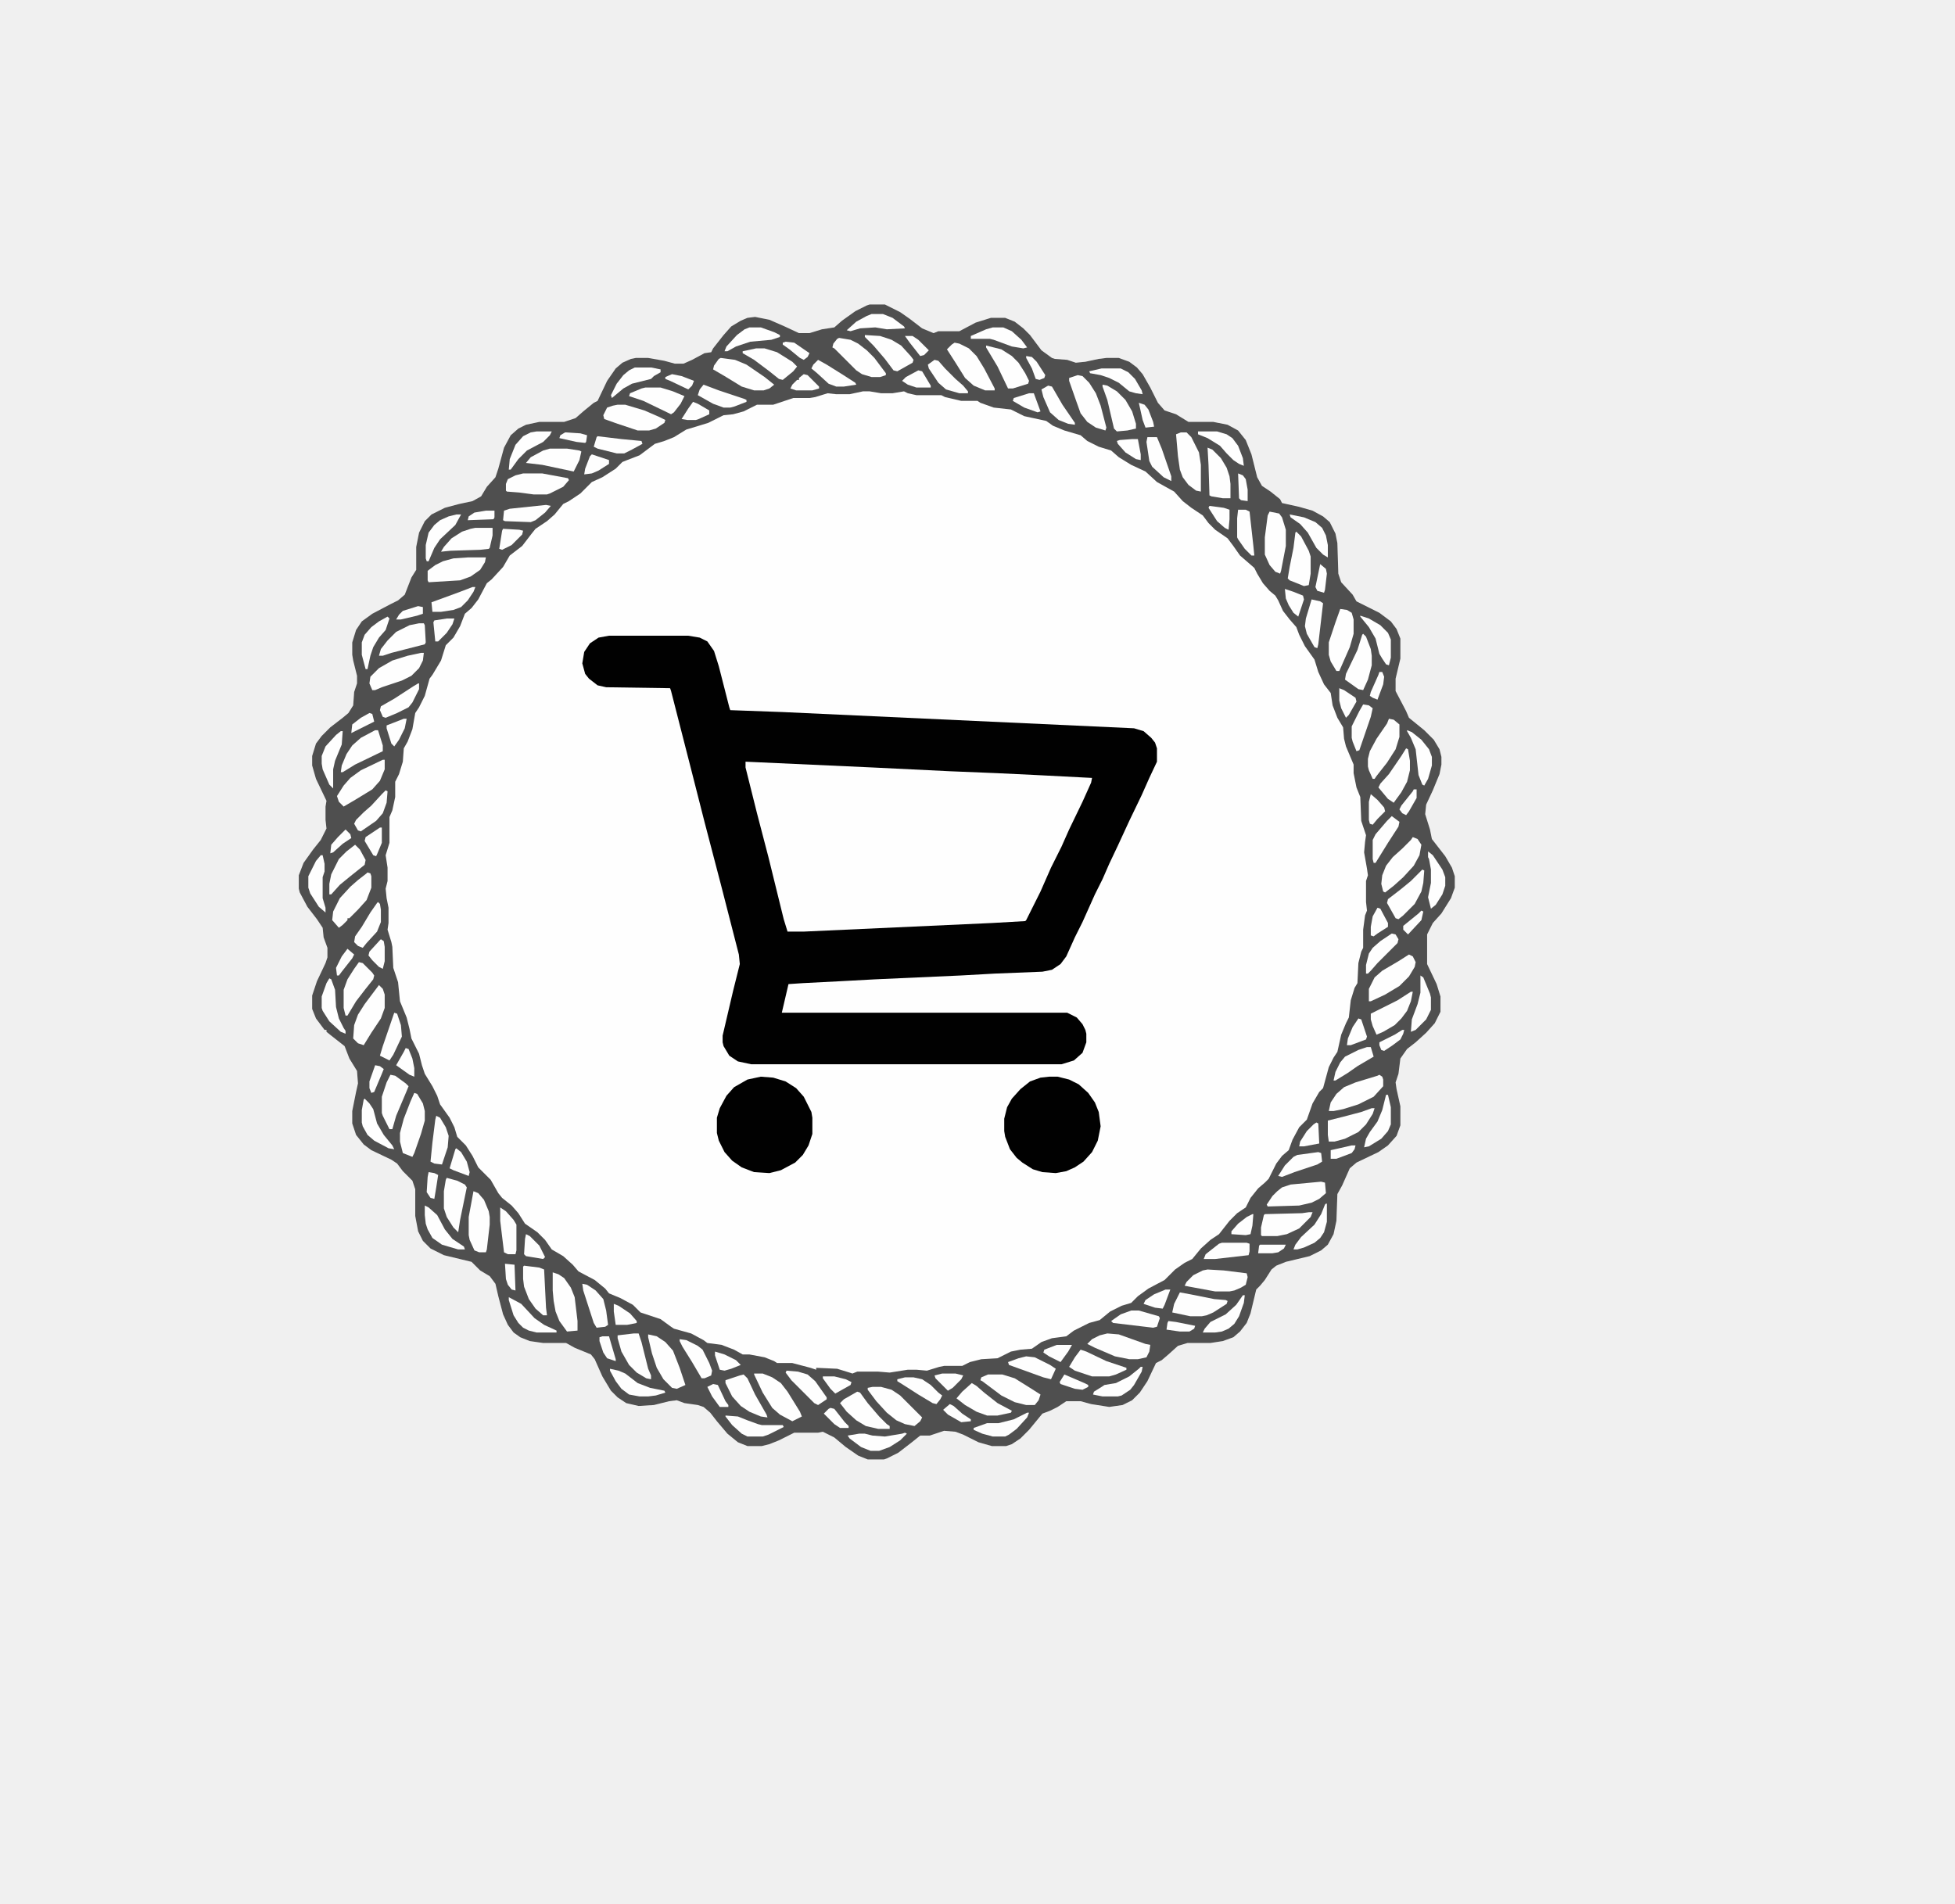
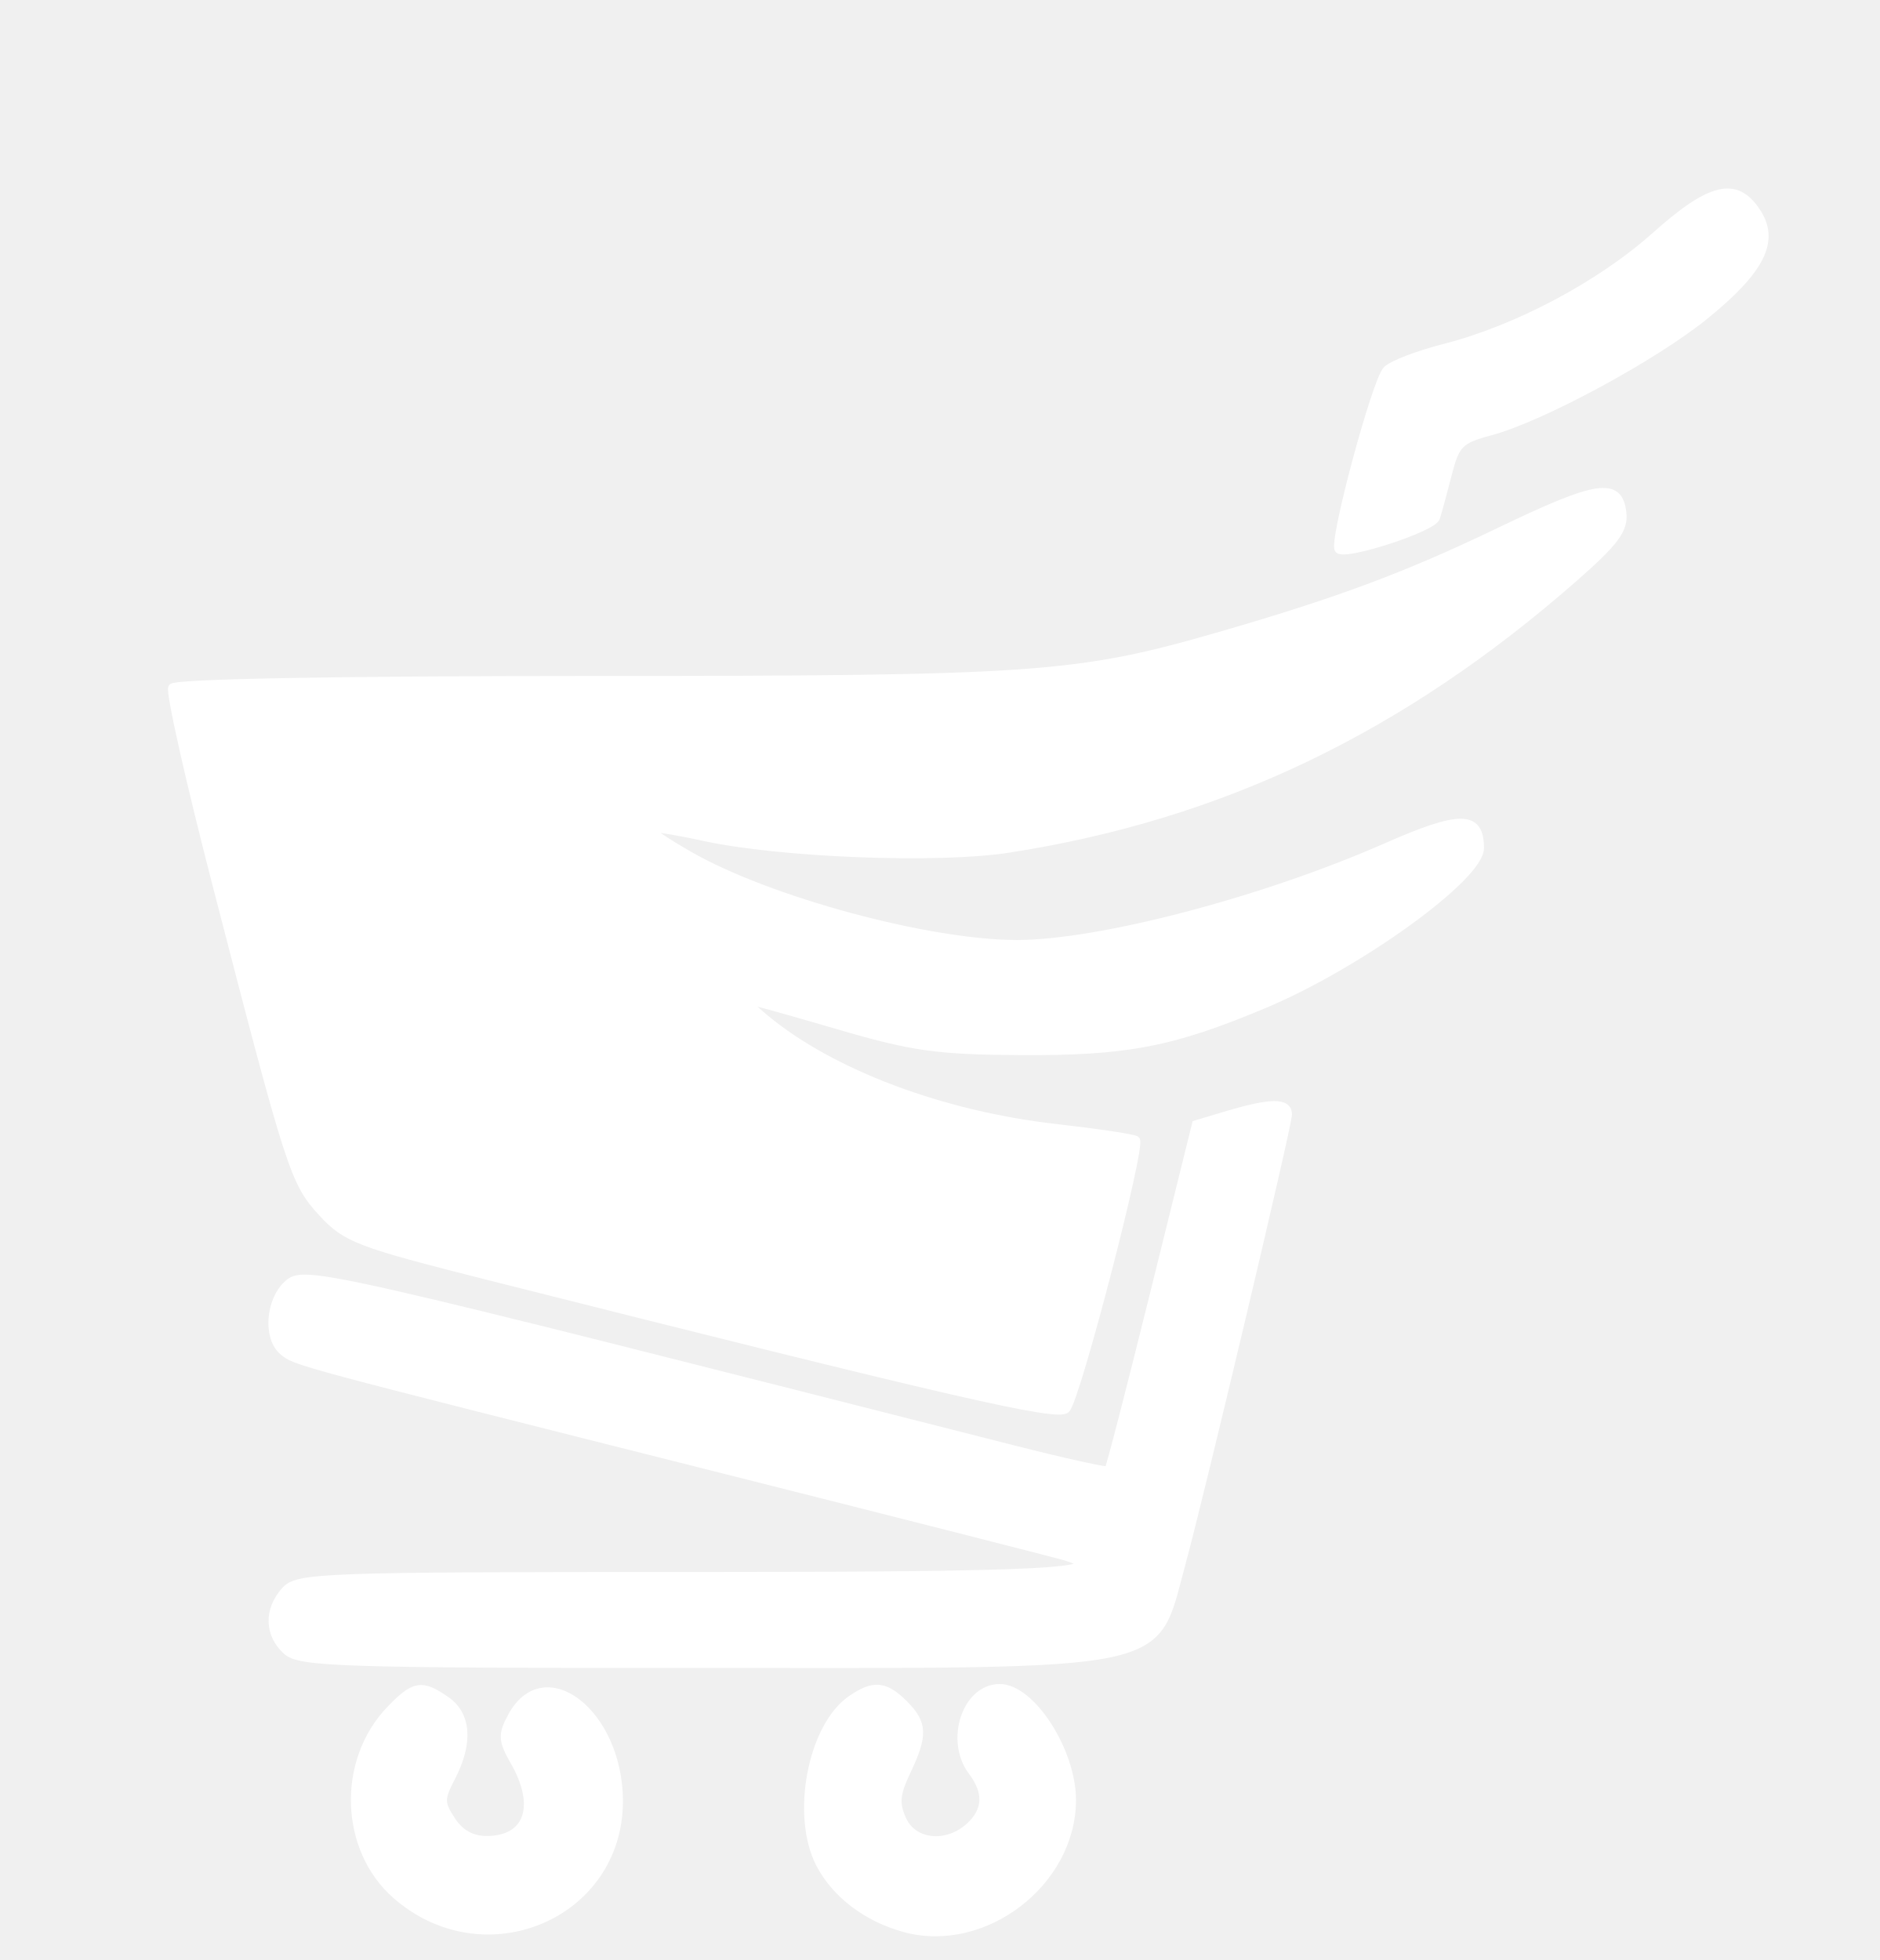
- <svg xmlns="http://www.w3.org/2000/svg" class="w-20 h-20" version="1.1" viewBox="0 0 2048 1994">
-   <path transform="translate(911,319)" d="m0 0h16l16 8 10 7 13 10 12 5 5-2h22l17-9 16-5h15l10 4 9 7 7 7 12 16 11 8 3 1 13 1 9 3 10-1 14-3 8-1h13l11 4 8 6 6 7 8 14 8 16 7 8 12 4 13 8h26l15 3 11 6 8 10 6 15 6 24 5 9 9 6 10 8 2 4 18 4 14 4 11 6 7 6 6 12 2 10 1 32 3 9 12 13 4 7 24 12 12 9 6 8 4 10v21l-5 21v13l11 21 3 7 16 13 10 10 6 10 2 8v8l-2 10-7 17-7 15-1 10 5 16 2 10 14 18 7 12 3 9v12l-4 11-10 16-9 10-6 12v31l10 21 4 13v16l-6 12-9 10-11 10-9 7-7 10-2 16-3 9 1 7 4 18v20l-4 11-9 10-10 7-23 11-7 6-8 18-5 9-1 28-3 14-6 11-7 6-12 6-25 6-10 4-5 4-7 11-5 6-4 4-6 25-4 10-7 9-7 6-11 4-13 2h-24l-10 3-10 9-7 6-6 3-9 19-8 12-8 8-10 5-14 2-19-3-11-3h-15l-9 6-8 4-8 3-14 17-9 9-9 6-6 2h-15l-14-4-16-8-8-3-12-1-15 5h-10l-10 8-13 10-12 6-3 1h-17l-10-4-13-9-12-10-12-6-5 1h-25l-16 8-10 4-8 2h-15l-10-4-11-9-11-13-7-9-7-6-6-2-14-2-8-3-8 1-16 4-16 1-13-3-9-6-7-7-9-15-8-18-4-5-17-7-9-5h-24l-14-2-10-4-7-5-6-8-5-11-5-19-3-13-6-8-10-6-9-9-29-7-14-7-8-8-5-10-3-16v-28l-3-9-10-10-6-8-6-4-21-10-8-6-8-10-4-12v-13l4-20 2-9-1-13-8-13-5-13-14-11-5-4v-2h-2l-9-12-4-10v-14l5-15 9-19 2-6v-10l-4-11-1-10-6-9-10-13-8-15-1-4v-14l5-13 10-14 8-10 6-12-1-9v-14l1-6-11-23-4-14v-10l4-13 6-8 9-9 13-10 6-5 5-8 1-14 3-9v-8l-4-16-1-6v-13l4-13 6-9 11-8 19-10 8-4 7-6 7-18 5-8v-24l3-15 6-12 7-7 14-7 15-4 14-3 9-5 6-10 9-10 3-9 6-22 7-13 8-7 8-4 14-3h26l12-4 8-7 11-9 4-2 10-21 9-13 7-6 9-4 5-1h13l17 3 11 3h9l9-4 13-7 7-1 2-4 11-14 8-9 10-6 7-3 8-1 15 3 16 7 15 7h11l13-4 13-2 8-7 14-10 12-6z" fill="#FEFEFE" />
-   <path transform="translate(911,319)" d="m0 0h16l16 8 10 7 13 10 12 5 5-2h22l17-9 16-5h15l10 4 9 7 7 7 12 16 11 8 3 1 13 1 9 3 10-1 14-3 8-1h13l11 4 8 6 6 7 8 14 8 16 7 8 12 4 13 8h26l15 3 11 6 8 10 6 15 6 24 5 9 9 6 10 8 2 4 18 4 14 4 11 6 7 6 6 12 2 10 1 32 3 9 12 13 4 7 24 12 12 9 6 8 4 10v21l-5 21v13l11 21 3 7 16 13 10 10 6 10 2 8v8l-2 10-7 17-7 15-1 10 5 16 2 10 14 18 7 12 3 9v12l-4 11-10 16-9 10-6 12v31l10 21 4 13v16l-6 12-9 10-11 10-9 7-7 10-2 16-3 9 1 7 4 18v20l-4 11-9 10-10 7-23 11-7 6-8 18-5 9-1 28-3 14-6 11-7 6-12 6-25 6-10 4-5 4-7 11-5 6-4 4-6 25-4 10-7 9-7 6-11 4-13 2h-24l-10 3-10 9-7 6-6 3-9 19-8 12-8 8-10 5-14 2-19-3-11-3h-15l-9 6-8 4-8 3-14 17-9 9-9 6-6 2h-15l-14-4-16-8-8-3-12-1-15 5h-10l-10 8-13 10-12 6-3 1h-17l-10-4-13-9-12-10-12-6-5 1h-25l-16 8-10 4-8 2h-15l-10-4-11-9-11-13-7-9-7-6-6-2-14-2-8-3-8 1-16 4-16 1-13-3-9-6-7-7-9-15-8-18-4-5-17-7-9-5h-24l-14-2-10-4-7-5-6-8-5-11-5-19-3-13-6-8-10-6-9-9-29-7-14-7-8-8-5-10-3-16v-28l-3-9-10-10-6-8-6-4-21-10-8-6-8-10-4-12v-13l4-20 2-9-1-13-8-13-5-13-14-11-5-4v-2h-2l-9-12-4-10v-14l5-15 9-19 2-6v-10l-4-11-1-10-6-9-10-13-8-15-1-4v-14l5-13 10-14 8-10 6-12-1-9v-14l1-6-11-23-4-14v-10l4-13 6-8 9-9 13-10 6-5 5-8 1-14 3-9v-8l-4-16-1-6v-13l4-13 6-9 11-8 19-10 8-4 7-6 7-18 5-8v-24l3-15 6-12 7-7 14-7 15-4 14-3 9-5 6-10 9-10 3-9 6-22 7-13 8-7 8-4 14-3h26l12-4 8-7 11-9 4-2 10-21 9-13 7-6 9-4 5-1h13l17 3 11 3h9l9-4 13-7 7-1 2-4 11-14 8-9 10-6 7-3 8-1 15 3 16 7 15 7h11l13-4 13-2 8-7 14-10 12-6zm-7 91-14 3h-14l-9-1-13 4-6 1h-17l-21 7h-17l-14 7-11 3-10 1-16 8-13 4-10 3-13 8-10 4-10 3-16 12-13 5-5 2-7 7-14 9-11 5-12 12-12 8-6 3-9 11-8 7-12 8-4 5-10 13-13 10-7 12-12 13-5 4-9 17-7 9-7 6-5 13-7 12-8 8-5 16-9 15-3 4-5 18-6 12-4 6-3 17-5 13-4 7-1 14-4 13-4 8v16l-3 14-3 7v27l-4 13 2 13v14l-2 8 1 10 2 10v16l-1 7 4 13 1 5 1 22 5 15 2 20 7 17 3 12 2 10 8 16 3 12 3 9 8 13 5 10 3 9 10 14 5 10 3 10 9 9 7 11 6 12 13 13 8 14 4 5 10 8 7 8 7 11 13 9 8 8 7 10 12 7 10 9 6 7 17 9 11 9 4 5 12 5 13 7 8 8 21 7 11 8 3 2 18 5 13 7 4 3 15 2 13 5 9 5h7l16 3 10 4 3 2h16l19 5 6 2v-2l22 1 13 4 3 1 5-2h22l12 1 19-3h9l11 1 13-4 5-1h19l8-4 12-3 17-1 14-7 10-2 12-1 10-7 11-4 15-2 8-6 16-8 11-3 11-9 12-6 10-3 7-7 11-8 17-9 11-11 10-7 8-4 9-11 10-9 9-6 11-14 8-8 9-6 5-10 8-10 7-6 4-4 8-16 6-8 7-6 4-11 7-13 8-8 6-17 7-12 4-4 6-22 5-10 4-6 4-18 5-12 3-6 2-18 4-13 3-5 1-21 3-12 2-4v-19l2-15 2-5-1-9v-22l2-6-1-7-3-17 1-11 1-7-5-15-1-25-4-10-3-15v-9l-8-19-2-8-1-12-6-10-5-13-2-13-7-9-6-13-4-13-10-14-6-12-3-8-7-8-7-9-5-11-3-5-6-5-7-8-6-10-3-6-15-13-7-10-6-8-13-9-7-7-6-8-12-8-9-7-9-10-18-10-12-11-15-7-13-8-8-7-13-4-12-6-7-6-17-5-12-5-7-5-23-5-14-7-18-2-14-5-3-2h-17l-17-4-4-2h-26l-9-2-4-2-12 2h-12l-12-2z" fill="#4F4F4F" />
-   <path transform="translate(638,666)" d="m0 0h83l12 2 8 4 7 10 5 16 11 43 1 3 55 2 368 17 10 3 8 7 4 5 2 6v14l-8 17-8 18-13 27-12 26-9 19-7 16-8 16-13 29-8 16-9 20-6 8-9 6-10 2-50 2-36 2-89 4-37 2-39 2-15 1-7 30h299l10 5 6 7 3 6 1 4v9l-4 11-9 8-13 4h-325l-14-3-9-6-6-10-1-4v-7l11-47 7-28-1-10-19-74-17-65-14-55-21-82-1-3-67-1-9-2-9-7-4-5-3-11 2-12 6-9 9-6z" fill="#010101" />
-   <path transform="translate(781,798)" d="m0 0 132 6 82 4 49 2 42 2 58 3-1 5-9 20-14 29-8 18-11 22-11 25-15 30-1 1-35 2-197 9h-17l-4-13-16-65-12-46-12-48z" fill="#FEFEFE" />
-   <path transform="translate(1099,1128)" d="m0 0h9l12 3 10 5 10 9 7 10 4 10 2 15-3 15-6 12-9 10-9 6-9 4-11 2-14-1-10-3-11-7-6-5-7-9-5-13-1-6v-13l3-12 5-9 9-10 10-8 11-4z" fill="#010101" />
-   <path transform="translate(797,1128)" d="m0 0 13 1 13 4 11 7 8 9 8 16 1 6v17l-4 12-6 10-8 8-15 8-12 3-16-1-13-5-10-7-8-9-6-12-2-8v-16l3-10 7-13 8-9 14-8z" fill="#010101" />
-   <path transform="translate(441,684)" d="m0 0h3l-1 8-4 8-8 8-10 5-21 7-7 3h-3l-3-7 1-7 9-9 14-8 16-5z" fill="#FEFEFE" />
-   <path transform="translate(1160,1397)" d="m0 0 12 1 28 10 5 1-1 7-3 6-9 2h-9l-15-3-21-9-8-4 5-5 8-4z" fill="#FEFEFE" />
-   <path transform="translate(1265,1330)" d="m0 0 17 1 24 3 1 4-2 8-5 3-7 3-5 1h-15l-27-5-5-1 2-4 7-7 10-5z" fill="#FEFEFE" />
-   <path transform="translate(1129,393)" d="m0 0 5 1 7 7 7 11 5 13 6 23-1 3-10-3-9-6-7-9-5-14-7-20v-3z" fill="#FEFEFE" />
-   <path transform="translate(548,496)" d="m0 0h20l27 5 1 2-6 7-14 7-3 1h-14l-15-2-13-1-1-1v-7l2-5 8-4z" fill="#FEFEFE" />
-   <path transform="translate(490,584)" d="m0 0h19l-1 5-5 8-10 7-11 4-33 2-1-2v-10l8-6 8-4 11-3z" fill="#FEFEFE" />
-   <path transform="translate(1e3 359)" d="m0 0 5 1 10 5 8 8 8 13 11 21v2h-10l-12-5-9-8-10-16-9-14 5-5z" fill="#FEFEFE" />
-   <path transform="translate(1476 1e3)" d="m0 0 4 2 3 6-1 5-6 10-10 10-15 9-15 7h-2v-13l6-12 8-7 17-10z" fill="#FEFEFE" />
-   <path transform="translate(647,424)" d="m0 0h8l20 6 16 7 6 3-1 3-9 6-7 2h-12l-21-7-14-5-1-4 4-8 6-2z" fill="#FEFEFE" />
-   <path transform="translate(755,375)" d="m0 0 15 2 12 5 19 13 10 8-5 4-6 2h-10l-13-4-18-11-12-7 1-4 5-7z" fill="#FEFEFE" />
-   <path transform="translate(401,796)" d="m0 0h2v10l-5 12-8 9-18 11-12 7-5-5-2-6 7-11 7-8 11-8z" fill="#FEFEFE" />
-   <path transform="translate(1455,753)" d="m0 0 5 1 6 5v13l-4 13-9 14-11 14-2 3h-2l-4-9-1-4v-8l2-8 7-13 11-16z" fill="#FEFEFE" />
-   <path transform="translate(1237,453)" d="m0 0h6l5 5 8 16 2 13v28l-5-1-8-6-6-8-3-8-2-14-2-23z" fill="#FEFEFE" />
-   <path transform="translate(385,914)" d="m0 0 3 1 1 3v12l-5 13-9 10-9 9h-2v2l-5 5-4 3-7-8 1-9 7-14 11-12 8-7 9-7z" fill="#FEFEFE" />
-   <path transform="translate(1404,638)" d="m0 0 7 1 5 3 2 7v15l-4 14-11 25h-3l-6-10-2-7v-13l7-21z" fill="#FEFEFE" />
-   <path transform="translate(879,354)" d="m0 0 12 2 8 4 9 7 8 8 12 16v2l-6 2h-9l-10-3-6-4-23-23-2-1 1-4 4-5z" fill="#FEFEFE" />
-   <path transform="translate(1480,877)" d="m0 0 5 2 4 6-2 11-6 11-11 12-10 9-9 7-2-1-2-8 1-9 4-10 7-9 10-9 9-9z" fill="#FEFEFE" />
-   <path transform="translate(790,1439)" d="m0 0h9l10 4 9 6 7 9 13 21 2 5-10 5-13-7-8-7-10-16-9-19z" fill="#FEFEFE" />
-   <path transform="translate(1445,1126)" d="m0 0 3 2 1 3v7l-10 11-16 8-16 5-10 2h-5l2-9 6-9 8-7 12-5 23-7z" fill="#FEFEFE" />
-   <path transform="translate(397,1032)" d="m0 0 4 4 2 6v14l-4 11-10 15-8 13-6-2-5-5 1-14 4-11 7-11z" fill="#FEFEFE" />
-   <path transform="translate(1384,1238)" d="m0 0 4 1 1 11-7 6-8 4-13 3-33 1-1-2 6-9 5-5 5-4 9-3z" fill="#FEFEFE" />
-   <path transform="translate(1330,536)" d="m0 0 10 2 3 4 4 13v17l-5 26-1 3-5-2-6-7-5-11v-18l3-23z" fill="#FEFEFE" />
-   <path transform="translate(434,1145)" d="m0 0 3 1 6 10 2 8v10l-4 14-7 20-2 4-10-4-3-12v-9l4-15 7-18z" fill="#FEFEFE" />
-   <path transform="translate(914,1453)" d="m0 0h9l11 3 9 6 23 23-2 4-6 5-10-2-9-4-10-8-11-12-9-12v-2z" fill="#FEFEFE" />
-   <path transform="translate(679,1398)" d="m0 0 9 2 9 6 8 9 7 18 6 18-9 4-5-1-9-9-7-12-5-15-4-17z" fill="#FEFEFE" />
-   <path transform="translate(579,1333)" d="m0 0 6 2 6 4 7 10 4 10 3 25v10l-11 1-8-11-4-10-2-11-1-11z" fill="#FEFEFE" />
-   <path transform="translate(1035,1440)" d="m0 0h15l13 4 16 10 11 7-2 6-4 5h-9l-12-3-14-7-20-15-2-1 1-3z" fill="#FEFEFE" />
-   <path transform="translate(496,1248)" d="m0 0 5 2 6 7 5 12 1 6v8l-3 26-1 3h-7l-5-2-5-11-1-5v-19z" fill="#FEFEFE" />
-   <path transform="translate(1371,1270)" d="m0 0h4l-2 5-12 12-13 6-10 2h-16l-1-1v-8l3-13 1-1 39-1z" fill="#FEFEFE" />
-   <path transform="translate(1236,1354)" d="m0 0 11 2 25 5 12 1 2 1-1 3-14 9-7 3-5 1h-12l-19-4 2-9z" fill="#FEFEFE" />
-   <path transform="translate(498,553)" d="m0 0h18v8l-3 13-1 1-9 1-31 1-10 1 3-5 8-9 11-7 9-3z" fill="#FEFEFE" />
-   <path transform="translate(1033,362)" d="m0 0 16 4 11 7 7 7 7 11 4 8-1 3-16 5h-5l-11-23-12-20z" fill="#FEFEFE" />
-   <path transform="translate(1437,1161)" d="m0 0h3l-2 6-7 11-8 8-14 7-11 3h-6l-1-7v-15l16-4 19-5z" fill="#FEFEFE" />
-   <path transform="translate(439,653)" d="m0 0h5l1 2 1 18-1 2-35 9-9 3h-4l2-7 7-9 9-9 14-7z" fill="#FEFEFE" />
-   <path transform="translate(1428,664)" d="m0 0 3 3 5 13 1 7v10l-4 15-5 11-5-1-14-10 1-6 12-25 5-16z" fill="#FEFEFE" />
-   <path transform="translate(1018,1449)" d="m0 0 5 3 8 7 14 11 15 8-1 2-14 3h-11l-11-4-12-7-9-7 6-7z" fill="#FEFEFE" />
-   <path transform="translate(1132,1414)" d="m0 0 6 2 21 10 21 7v2l-11 5-7 2h-18l-18-6-6-4 6-10z" fill="#FEFEFE" />
-   <path transform="translate(409,1126)" d="m0 0 5 1 11 8 3 3-2 5-11 26-4 14h-3l-7-14-1-3v-17l5-15z" fill="#FEFEFE" />
-   <path transform="translate(898,1458)" d="m0 0 3 1 8 11 12 14 8 8 3 2v3h-12l-13-3-10-6-10-9-7-9 4-4z" fill="#FEFEFE" />
-   <path transform="translate(792,365)" d="m0 0h9l13 4 16 10 5 5-4 5-11 9-4-1-10-8-16-12-12-7v-2z" fill="#FEFEFE" />
-   <path transform="translate(393,765)" d="m0 0h3l5 16v6l-29 14-13 8h-2l1-7 5-12 6-9 9-8z" fill="#FEFEFE" />
-   <path transform="translate(372,885)" d="m0 0 5 5 6 11-1 5-15 12-11 9-9 10h-2v-11l2-10 8-16 8-8z" fill="#FEFEFE" />
-   <path transform="translate(1265,469)" d="m0 0 5 2 9 9 6 10 3 9 1 8v15h-8l-12-2-2-1-1-32z" fill="#FEFEFE" />
-   <path transform="translate(376,1008)" d="m0 0 4 1 10 10 2 3-1 4-8 10-10 13-9 15h-2l-2-8v-19l4-11 7-11z" fill="#FEFEFE" />
-   <path transform="translate(1155,403)" d="m0 0 5 1 10 6 9 9 7 12 4 13v5l-9 2-11 1-3-3-7-30-5-14z" fill="#FEFEFE" />
-   <path transform="translate(779,1440)" d="m0 0 4 4 8 17 12 21 1 3-7-1-12-5-9-6-9-10-7-14v-3l15-5z" fill="#FEFEFE" />
-   <path transform="translate(1478,1039)" d="m0 0h2l-2 10-4 10-6 8-7 7-12 7-7 3-4-9-2-7v-6l28-14z" fill="#FEFEFE" />
-   <path transform="translate(1490,911)" d="m0 0 2 1-1 13-2 9-7 13-12 12-5 4-3-1-9-16 1-4 13-10 11-9z" fill="#FEFEFE" />
-   <path transform="translate(1358,557)" d="m0 0 5 5 8 15 2 6v18l-2 12-5 1-15-6-2-2 2-12 4-20 2-16z" fill="#FEFEFE" />
-   <path transform="translate(576,470)" d="m0 0h18l13 2 2 1-2 9-6 12-33-7-17-2 5-6 13-7z" fill="#FEFEFE" />
-   <path transform="translate(676,406)" d="m0 0h16l13 4 12 5-4 8-7 9-3 2-29-14-15-5 1-3 12-5z" fill="#FEFEFE" />
-   <path transform="translate(1473,784)" d="m0 0 2 1 2 12v10l-3 12-6 11-8 11-6-4-10-12 2-4 9-10 13-19z" fill="#FEFEFE" />
-   <path transform="translate(664,1397)" d="m0 0h5l3 9 7 28 3 7v4l-5-1-10-6-8-8-8-14-4-14v-3z" fill="#FEFEFE" />
-   <path transform="translate(468,1234)" d="m0 0 11 3 8 4 2 3-7 34-2 13-5-5-7-11-3-9v-18l2-12z" fill="#FEFEFE" />
-   <path transform="translate(549,1326)" d="m0 0 16 2 5 2 2 40 1 8h-4l-8-7-7-10-5-13-1-8v-13z" fill="#FEFEFE" />
-   <path transform="translate(906,351)" d="m0 0 16 1 12 4 10 6 10 11 3 4-1 3-16 9-4-1-9-12-12-14-9-9z" fill="#FEFEFE" />
-   <path transform="translate(445,1263)" d="m0 0 4 2 9 8 8 15 8 10 12 8 1 3h-7l-17-5-10-7-5-9-2-6-1-9z" fill="#FEFEFE" />
-   <path transform="translate(610,1345)" d="m0 0 5 1 9 6 8 9 3 12 2 15-3 2-9 1-3-5-11-34z" fill="#FEFEFE" />
-   <path transform="translate(824,1436)" d="m0 0 12 1 10 3 8 7 12 17v2l-9 6-4-2-24-24-6-8z" fill="#FEFEFE" />
-   <path transform="translate(457,1169)" d="m0 0 4 2 6 10 3 9-1 12-6 18-8-1-4-2 2-20 3-24z" fill="#FEFEFE" />
-   <path transform="translate(948,1501)" d="m0 0 2 1-7 7-11 7-11 4h-9l-10-4-12-9-2-3 12-2h6l8 2 13 1 18-3z" fill="#FEFEFE" />
-   <path transform="translate(533,1359)" d="m0 0 13 7 14 15 10 7 13 6v2h-21l-8-2-6-3-5-5-5-8-5-16z" fill="#FEFEFE" />
-   <path transform="translate(639,1434)" d="m0 0 9 2 7 3 13 10 13 5 15 3 1 2-10 3-8 1h-9l-11-2-8-6-6-8-6-11z" fill="#FEFEFE" />
-   <path transform="translate(382,1151)" d="m0 0 5 5 4 6 4 15 7 12 9 11 2 4-6-1-15-8-7-6-5-9-1-4v-13l2-11z" fill="#FEFEFE" />
-   <path transform="translate(760,1483)" d="m0 0 13 1 10 4 11 4 4 1h22l1 2-16 8-6 2h-16l-6-3-10-9-7-9z" fill="#FEFEFE" />
-   <path transform="translate(1075,1421)" d="m0 0 9 1 16 8 6 4-5 11-8-2-36-13-1-3 11-4z" fill="#FEFEFE" />
-   <path transform="translate(396,945)" d="m0 0 2 2 1 6v13l-4 10-11 12-4 5-5-2-4-4 1-6 7-10 9-15 7-10z" fill="#FEFEFE" />
-   <path transform="translate(524,1265)" d="m0 0 6 4 8 9 3 5v27l-1 4h-8l-4-2-4-33z" fill="#FEFEFE" />
-   <path transform="translate(1474,765)" d="m0 0 5 2 10 8 8 10 3 8v9l-4 14-4 7-2-1-4-10-3-27-5-12-4-7z" fill="#FEFEFE" />
-   <path transform="translate(478,539)" d="m0 0h5l-6 11-16 15-6 9-6 14h-2l-1-3v-14l3-13 6-8 6-5 9-4z" fill="#FEFEFE" />
-   <path transform="translate(737,403)" d="m0 0 16 6 27 9 2 1v2l-13 5-4 1h-7l-11-4-16-9 2-6z" fill="#FEFEFE" />
-   <path transform="translate(1255,452)" d="m0 0h20l10 3 6 4 6 8 5 13 1 8-5-2-6-4-7-7-7-8-13-8-10-4z" fill="#FEFEFE" />
-   <path transform="translate(1374,628)" d="m0 0 9 2 3 2-5 43-1 4-3-1-8-14-2-8 1-8z" fill="#FEFEFE" />
-   <path transform="translate(1040,343)" d="m0 0h11l9 4 10 9 6 8-4 1-12-2-19-7-4-1h-20v-3l16-7z" fill="#FEFEFE" />
-   <path transform="translate(336,896)" d="m0 0h2l2 9v8l-2 6v22l3 10v5l-7-6-9-14-2-6v-12l8-16z" fill="#FEFEFE" />
-   <path transform="translate(562,452)" d="m0 0h16l-2 4-7 7-17 9-9 9-8 11h-2l1-11 6-15 8-9 8-4z" fill="#FEFEFE" />
-   <path transform="translate(1202,458)" d="m0 0h10l5 12 10 29v5l-8-4-12-11-3-6-3-20z" fill="#FEFEFE" />
-   <path transform="translate(712,1403)" d="m0 0 7 1 12 6 5 4 7 14 3 8-1 5-7 3h-3l-10-17-10-16-3-6z" fill="#FEFEFE" />
-   <path transform="translate(1496,892)" d="m0 0 5 4 10 15 3 8v9l-3 9-7 11-5 4-3-12 3-15v-14l-2-11-1-2z" fill="#FEFEFE" />
-   <path transform="translate(1458,855)" d="m0 0 8 6-1 5-11 17-13 21h-2l-1-4v-20l3-6 12-14z" fill="#FEFEFE" />
-   <path transform="translate(1280,1302)" d="m0 0h26l3 1v8l-1 4-35 4h-12l2-5 14-11z" fill="#FEFEFE" />
-   <path transform="translate(357,766)" d="m0 0h2l-1 14-7 17-2 9v20l-4-4-7-16-1-6v-8l4-10 11-12z" fill="#FEFEFE" />
-   <path transform="translate(979,377)" d="m0 0 4 1 7 8 11 11 8 7 5 6v2h-9l-14-4-8-7-10-15-1-4z" fill="#FEFEFE" />
-   <path transform="translate(345,1025)" d="m0 0 2 1 4 11 1 18 3 12 5 10 2 3v3l-5-2-12-11-7-11-1-3v-12l5-14z" fill="#FEFEFE" />
-   <path transform="translate(1351,539)" d="m0 0 15 3 12 5 7 6 4 8 2 10v13l-5-3-7-7-9-16-8-9-10-7z" fill="#FEFEFE" />
-   <path transform="translate(572,529)" d="m0 0 5 1-6 7-10 8-5 2-27-1-2-1 1-10 6-2z" fill="#FEFEFE" />
-   <path transform="translate(1076,1480)" d="m0 0h2l-2 5-11 12-8 6-4 2h-13l-11-3-9-4v-2l14-5h12l16-4z" fill="#FEFEFE" />
-   <path transform="translate(1432,1097)" d="m0 0h4l3 10-17 10-10 7-13 8h-2l2-9 5-10 5-6 14-7z" fill="#FEFEFE" />
-   <path transform="translate(438,716)" d="m0 0h1v6l-7 14-4 5-12 6-12 5-3-1-3-7 1-4 14-8 20-13z" fill="#FEFEFE" />
-   <path transform="translate(1452,1147)" d="m0 0h2l3 13v18l-3 7-7 8-13 8-5 1 2-9 4-7 8-11 5-12z" fill="#FEFEFE" />
-   <path transform="translate(785,343)" d="m0 0h12l14 5 6 3v2l-9 3-22 2-15 5-9 5h-3l2-5 11-12 8-6z" fill="#FEFEFE" />
-   <path transform="translate(665,385)" d="m0 0h17l10 2v3l-7 4-3 3-20 5-9 5-12 10-1-3 6-12 7-9 6-5z" fill="#FEFEFE" />
-   <path transform="translate(1154,386)" d="m0 0h20l8 4 7 7 7 12 1 4-7-1-7-2-11-9-10-5-9-3-11-2-1-2z" fill="#FEFEFE" />
-   <path transform="translate(913,329)" d="m0 0h12l10 4 12 9 1 2-19 1-12-2-16 1-10 3-4-1 10-9 11-6z" fill="#FEFEFE" />
-   <path transform="translate(1185,1373)" d="m0 0h8l21 6 1 2-3 9-4 1-42-5-2-2 10-7z" fill="#FEFEFE" />
-   <path transform="translate(948,1443)" d="m0 0h9l9 2 9 6 8 8 4 3-2 4-4 5-4-1-15-9-14-9-8-5v-2z" fill="#FEFEFE" />
-   <path transform="translate(404,828)" d="m0 0 2 1-1 12-4 11-7 8-16 11-3-1-4-7 2-4 8-8 8-7 11-12z" fill="#FEFEFE" />
-   <path transform="translate(406,646)" d="m0 0 2 2-4 12-7 8-6 10-3 9-3 14h-2l-4-15v-13l3-8 7-8 8-6z" fill="#FEFEFE" />
-   <path transform="translate(1425,645)" d="m0 0 9 3 12 7 8 8 3 7v19l-2 8-3-1-4-6-3-5-4-16-7-12-9-11z" fill="#FEFEFE" />
-   <path transform="translate(626,457)" d="m0 0 25 3 21 2 1 3-11 6-8 4h-8l-20-5-4-2 3-10z" fill="#FEFEFE" />
-   <path transform="translate(495,615)" d="m0 0h3l-2 5-6 9-7 7-8 3-13 2h-9l-1-10 30-11z" fill="#FEFEFE" />
-   <path transform="translate(1297,534)" d="m0 0h8l4 2 4 36 1 10h-3l-7-7-7-10-1-2v-20z" fill="#FEFEFE" />
-   <path transform="translate(1488,1022)" d="m0 0 3 2 7 17 1 4v13l-5 10-11 11-5 2 1-13 6-16 3-12z" fill="#FEFEFE" />
-   <path transform="translate(413,1061)" d="m0 0 3 1 4 12 1 12-9 19-4 6-10-5 3-10z" fill="#FEFEFE" />
-   <path transform="translate(1428,738)" d="m0 0 6 1 4 3-2 9-12 35-3 1-4-10-1-4v-12l8-16z" fill="#FEFEFE" />
-   <path transform="translate(1098,404)" d="m0 0 4 1 11 19 13 19v2l-7-1-10-4-9-8-7-16-2-8z" fill="#FEFEFE" />
-   <path transform="translate(1381,1207)" d="m0 0 3 1 1 9-5 3-24 8-13 5-4-1 7-11 9-9 4-2z" fill="#FEFEFE" />
-   <path transform="translate(1458,978)" d="m0 0 4 1 3 5-1 4-21 21-7 8-3 3h-2v-9l3-12 4-6 8-7z" fill="#FEFEFE" />
-   <path transform="translate(857,377)" d="m0 0 9 5 16 10 14 9 1 2-13 2h-8l-8-3-12-11-6-5 2-4z" fill="#FEFEFE" />
-   <path transform="translate(1195,1432)" d="m0 0h2l-1 5-8 14-4 5-9 6-4 1h-16l-10-2 1-3 8-5 3-2 12-2 14-7 10-8z" fill="#FEFEFE" />
-   <path transform="translate(1302,1357)" d="m0 0h2l-1 8-5 14-5 8-6 5-7 3-7 1h-13l2-4 6-7 16-8 11-10z" fill="#FEFEFE" />
-   <path transform="translate(1389,1261)" d="m0 0h1v19l-3 11-4 6-6 5-11 5-7 2h-4l2-5 6-8 14-13 7-11 4-10z" fill="#FEFEFE" />
-   <path transform="translate(1186,460)" d="m0 0h6l3 16v6l-5-1-11-7-8-9-1-3 3-1z" fill="#FEFEFE" />
-   <path transform="translate(478,1203)" d="m0 0 5 4 6 10 3 11-1 4-16-6-4-2 6-20z" fill="#FEFEFE" />
-   <path transform="translate(1423,1067)" d="m0 0 3 1 6 18-1 3-16 6h-4l1-7 5-12z" fill="#FEFEFE" />
-   <path transform="translate(551,1293)" d="m0 0 4 2 10 10 6 12-2 2-18-3-2-2 1-16z" fill="#FEFEFE" />
-   <path transform="translate(726,421)" d="m0 0 5 2 12 7v4l-11 5-3 1h-9l-6-1 7-11z" fill="#FEFEFE" />
-   <path transform="translate(643,1366)" d="m0 0 5 2 12 8 7 8v2l-10 2h-12l-2-14z" fill="#FEFEFE" />
-   <path transform="translate(423,753)" d="m0 0h3l-2 10-6 12-5 7-3-3-5-16v-3z" fill="#FEFEFE" />
-   <path transform="translate(527,554)" d="m0 0 17 1 4 1-1 4-11 11-10 5-3-1 3-19z" fill="#FEFEFE" />
-   <path transform="translate(962,388)" d="m0 0 4 1 9 15v2h-15l-9-3-6-4 4-4z" fill="#FEFEFE" />
-   <path transform="translate(1443,951)" d="m0 0 3 1 8 15v4l-11 7-4 3-3-1v-9l2-11z" fill="#FEFEFE" />
-   <path transform="translate(1346,617)" d="m0 0 9 3 10 4 1 4-6 18-5-4-5-8-3-7z" fill="#FEFEFE" />
-   <path transform="translate(399,984)" d="m0 0 3 2 1 6v15l-2 8-4-2-7-7-4-5 1-4 11-12z" fill="#FEFEFE" />
-   <path transform="translate(1436,832)" d="m0 0 7 6 7 8 1 4-8 8-5 6-3-1-1-4v-19z" fill="#FEFEFE" />
-   <path transform="translate(398,867)" d="m0 0h2v16l-5 12-1 2-3-1-9-15 1-4z" fill="#FEFEFE" />
-   <path transform="translate(468,648)" d="m0 0h8l-2 6-6 9-9 9h-3l-2-20 1-2z" fill="#FEFEFE" />
-   <path transform="translate(1403,721)" d="m0 0 5 2 12 8 1 4-8 14-3 3-5-10-2-8z" fill="#FEFEFE" />
-   <path transform="translate(1379,1176)" d="m0 0 2 1 1 21-16 3h-5l1-5 7-11 7-7z" fill="#FEFEFE" />
-   <path transform="translate(1078,412)" d="m0 0h5l7 19-3 1-14-5-12-7 1-3z" fill="#FEFEFE" />
-   <path transform="translate(987,1439)" d="m0 0h14l8 2-2 4-9 9-5 3-13-13-1-3z" fill="#FEFEFE" />
-   <path transform="translate(1267,530)" d="m0 0 15 2 6 2v10l-1 11-4-2-8-7-9-14z" fill="#FEFEFE" />
-   <path transform="translate(842,392)" d="m0 0 4 1 12 12v2l-7 2h-17l-6-2 2-4 5-5h2v-2z" fill="#FEFEFE" />
-   <path transform="translate(620,476)" d="m0 0 18 6v4l-11 7-7 3-8 1 1-6 5-13z" fill="#FEFEFE" />
-   <path transform="translate(1221,1351)" d="m0 0h5l-6 16-2 4-8-1-12-4 2-4 9-6z" fill="#FEFEFE" />
-   <path transform="translate(425,1098)" d="m0 0 3 1 4 10 2 10v9l-5-2-14-10 8-14z" fill="#FEFEFE" />
-   <path transform="translate(1107,1409)" d="m0 0h16l-4 7-8 11-12-6-6-4 1-3z" fill="#FEFEFE" />
-   <path transform="translate(862,1442)" d="m0 0h12l12 3 6 3-1 3-16 9-5-5-8-11z" fill="#FEFEFE" />
-   <path transform="translate(1312,1272)" d="m0 0h1l-1 12-2 9-5 1-15-1v-3l7-8 9-7z" fill="#FEFEFE" />
-   <path transform="translate(749,1416)" d="m0 0 10 3 12 6 5 5-10 4-7 2-5-1-5-15z" fill="#FEFEFE" />
-   <path transform="translate(747,1450)" d="m0 0 5 1 8 17 3 4v2h-9l-8-11-5-10z" fill="#FEFEFE" />
-   <path transform="translate(631,1400)" d="m0 0h7l2 7 5 17v2l-9-3-4-6-4-12v-4z" fill="#FEFEFE" />
-   <path transform="translate(870,1475)" d="m0 0 4 1 11 14 4 4v2h-9l-6-4-11-11 5-5z" fill="#FEFEFE" />
-   <path transform="translate(1115,1440)" d="m0 0 21 9 4 2v2l-6 3-8-1-15-5-1-2z" fill="#FEFEFE" />
-   <path transform="translate(449,1228)" d="m0 0 6 1 4 2-2 13-2 12-4-1-4-6 1-16z" fill="#FEFEFE" />
-   <path transform="translate(995,1471)" d="m0 0 4 2 9 8 9 6v2l-10 1-14-8-5-5z" fill="#FEFEFE" />
-   <path transform="translate(529,1324)" d="m0 0 10 1 1 27-4-1-4-5-2-6z" fill="#FEFEFE" />
-   <path transform="translate(823,358)" d="m0 0 9 1 16 11-2 4-4 3-4-2-11-9-7-5v-2z" fill="#FEFEFE" />
-   <path transform="translate(704,392)" d="m0 0 10 2 13 5-2 5-4 4-19-9-5-2v-2z" fill="#FEFEFE" />
-   <path transform="translate(1320,1304)" d="m0 0h27l-2 4-6 4-6 1h-15l1-8z" fill="#FEFEFE" />
-   <path transform="translate(393,1116)" d="m0 0 5 1 4 3-2 5-8 19-3 1-2-5v-7z" fill="#FEFEFE" />
-   <path transform="translate(364,994)" d="m0 0 7 6-2 4-11 14-3 4h-2l-1-8 6-12z" fill="#FEFEFE" />
-   <path transform="translate(1224,1384)" d="m0 0 8 1 20 4-1 3-5 3h-10l-14-2 1-7z" fill="#FEFEFE" />
-   <path transform="translate(1469,1079)" d="m0 0h2l-1 4-3 6-8 6-9 6-3-1-2-5v-3l16-8z" fill="#FEFEFE" />
-   <path transform="translate(1383,591)" d="m0 0 6 5 1 5-2 17-1 3-7-2-2-4z" fill="#FEFEFE" />
-   <path transform="translate(1297,496)" d="m0 0 5 2 3 4 2 11v12l-7-1-2-2z" fill="#FEFEFE" />
-   <path transform="translate(948,352)" d="m0 0h8l6 4 11 11-5 5-4 1-11-14z" fill="#FEFEFE" />
-   <path transform="translate(1481,827)" d="m0 0h3v9l-8 14-3 4-4-2-3-4 2-4 12-15z" fill="#FEFEFE" />
-   <path transform="translate(387,747)" d="m0 0 3 1 2 8-24 12 1-9 9-7z" fill="#FEFEFE" />
-   <path transform="translate(1416,1200)" d="m0 0h4l-1 4-3 4-16 6h-6v-9l9-2z" fill="#FEFEFE" />
-   <path transform="translate(362,869)" d="m0 0 5 5 1 4-9 6-10 9-3 1 1-9 7-8z" fill="#FEFEFE" />
-   <path transform="translate(438,635)" d="m0 0 5 1v7l-6 2-17 4h-5l3-5 4-4z" fill="#FEFEFE" />
-   <path transform="translate(592,453)" d="m0 0 16 1 7 2-1 7-1 1-9-1-18-4 1-3z" fill="#FEFEFE" />
-   <path transform="translate(1193,422)" d="m0 0 6 2 4 5 5 13 1 5-9 1-3-8z" fill="#FEFEFE" />
-   <path transform="translate(1445,704)" d="m0 0h3l2 5-1 8-6 16-5-2-3-2 1-4 8-18z" fill="#FEFEFE" />
-   <path transform="translate(509,535)" d="m0 0h9v7l-1 2-27 1 1-4 6-4z" fill="#FEFEFE" />
-   <path transform="translate(1075,373)" d="m0 0 6 1 5 5 9 14-1 3-5 2-4-1-4-11-6-11z" fill="#FEFEFE" />
-   <path transform="translate(1489,954)" d="m0 0 2 1-2 9-14 15-5-5v-4l16-13z" fill="#FEFEFE" />
+ <svg xmlns="http://www.w3.org/2000/svg" id="svg" version="1.1" width="235" height="245" viewBox="0 0 235 245">
+   <path d="M206.892 29.517 C 200.010 35.658,189.576 41.188,180.534 43.486 C 177.253 44.321,174.020 45.565,173.350 46.251 C 171.971 47.664,166.551 67.884,167.340 68.673 C 168.204 69.537,179.069 65.995,179.498 64.708 C 179.720 64.044,180.387 61.601,180.981 59.280 C 181.959 55.459,182.459 54.955,186.280 53.935 C 192.663 52.233,206.793 44.596,213.175 39.399 C 220.155 33.714,221.953 30.104,219.596 26.506 C 217.004 22.551,213.866 23.295,206.892 29.517 M187.489 66.415 C 175.914 71.986,167.370 75.176,152.530 79.468 C 134.661 84.637,129.605 84.992,73.809 84.996 C 42.099 84.998,21.890 85.369,21.529 85.954 C 21.204 86.478,23.708 97.616,27.091 110.704 C 36.326 146.420,36.763 147.773,40.319 151.631 C 43.254 154.814,44.853 155.423,61.000 159.496 C 119.290 174.200,132.222 177.178,133.265 176.135 C 134.554 174.846,142.811 143.001,141.988 142.493 C 141.595 142.249,137.091 141.577,131.981 140.998 C 117.748 139.386,103.951 134.196,95.673 127.341 C 94.119 126.053,93.097 125.000,93.402 125.000 C 93.708 125.000,98.805 126.421,104.729 128.157 C 114.056 130.891,117.109 131.325,127.500 131.389 C 140.801 131.472,146.510 130.377,158.035 125.534 C 169.890 120.551,185.000 109.616,185.000 106.019 C 185.000 101.812,182.568 101.790,173.204 105.910 C 157.976 112.611,137.440 118.000,127.130 118.000 C 116.025 118.000,96.071 112.603,86.157 106.917 C 83.218 105.232,80.968 103.709,81.157 103.533 C 81.346 103.356,84.425 103.847,88.000 104.623 C 97.573 106.700,117.170 107.461,126.000 106.100 C 152.550 102.005,175.202 91.159,196.800 72.198 C 201.896 67.725,203.043 66.173,202.800 64.084 C 202.342 60.138,199.695 60.541,187.489 66.415 M153.500 139.345 L 149.500 140.537 144.185 162.000 C 141.262 173.805,138.727 183.607,138.551 183.782 C 138.375 183.958,133.117 182.801,126.866 181.212 C 39.403 158.976,38.030 158.663,35.961 160.535 C 33.692 162.589,33.370 167.232,35.381 168.901 C 36.994 170.240,36.192 170.024,90.000 183.580 C 112.825 189.331,132.287 194.283,133.250 194.585 C 139.517 196.553,130.805 197.000,86.155 197.000 C 40.105 197.000,37.215 197.105,35.655 198.829 C 33.484 201.228,33.555 204.287,35.829 206.345 C 37.479 207.838,42.519 208.000,87.428 208.000 C 147.299 208.000,144.085 208.664,147.666 195.546 C 150.099 186.630,161.000 140.651,161.000 139.303 C 161.000 137.736,158.860 137.749,153.500 139.345 M48.746 213.750 C 42.609 220.173,42.967 231.130,49.501 236.867 C 60.536 246.555,77.420 239.409,77.368 225.071 C 77.329 214.163,68.051 206.931,63.943 214.606 C 62.742 216.850,62.786 217.561,64.283 220.171 C 67.511 225.795,66.031 230.000,60.823 230.000 C 58.988 230.000,57.508 229.178,56.458 227.576 C 55.014 225.373,55.012 224.877,56.435 222.126 C 58.641 217.861,58.403 214.395,55.777 212.557 C 52.723 210.417,51.778 210.578,48.746 213.750 M106.353 212.465 C 101.454 215.897,99.367 226.942,102.480 232.961 C 104.448 236.767,108.397 239.760,113.131 241.035 C 123.049 243.706,134.000 235.291,134.000 225.000 C 134.000 218.879,128.916 211.000,124.966 211.000 C 120.764 211.000,118.603 217.569,121.532 221.441 C 123.502 224.045,123.381 226.345,121.171 228.345 C 118.340 230.907,114.173 230.473,112.806 227.474 C 111.880 225.441,111.982 224.261,113.327 221.440 C 115.492 216.900,115.435 215.435,113.000 213.000 C 110.618 210.618,109.158 210.501,106.353 212.465 " stroke="#ffffff" fill="#ffffff" fill-rule="evenodd" />
</svg>
